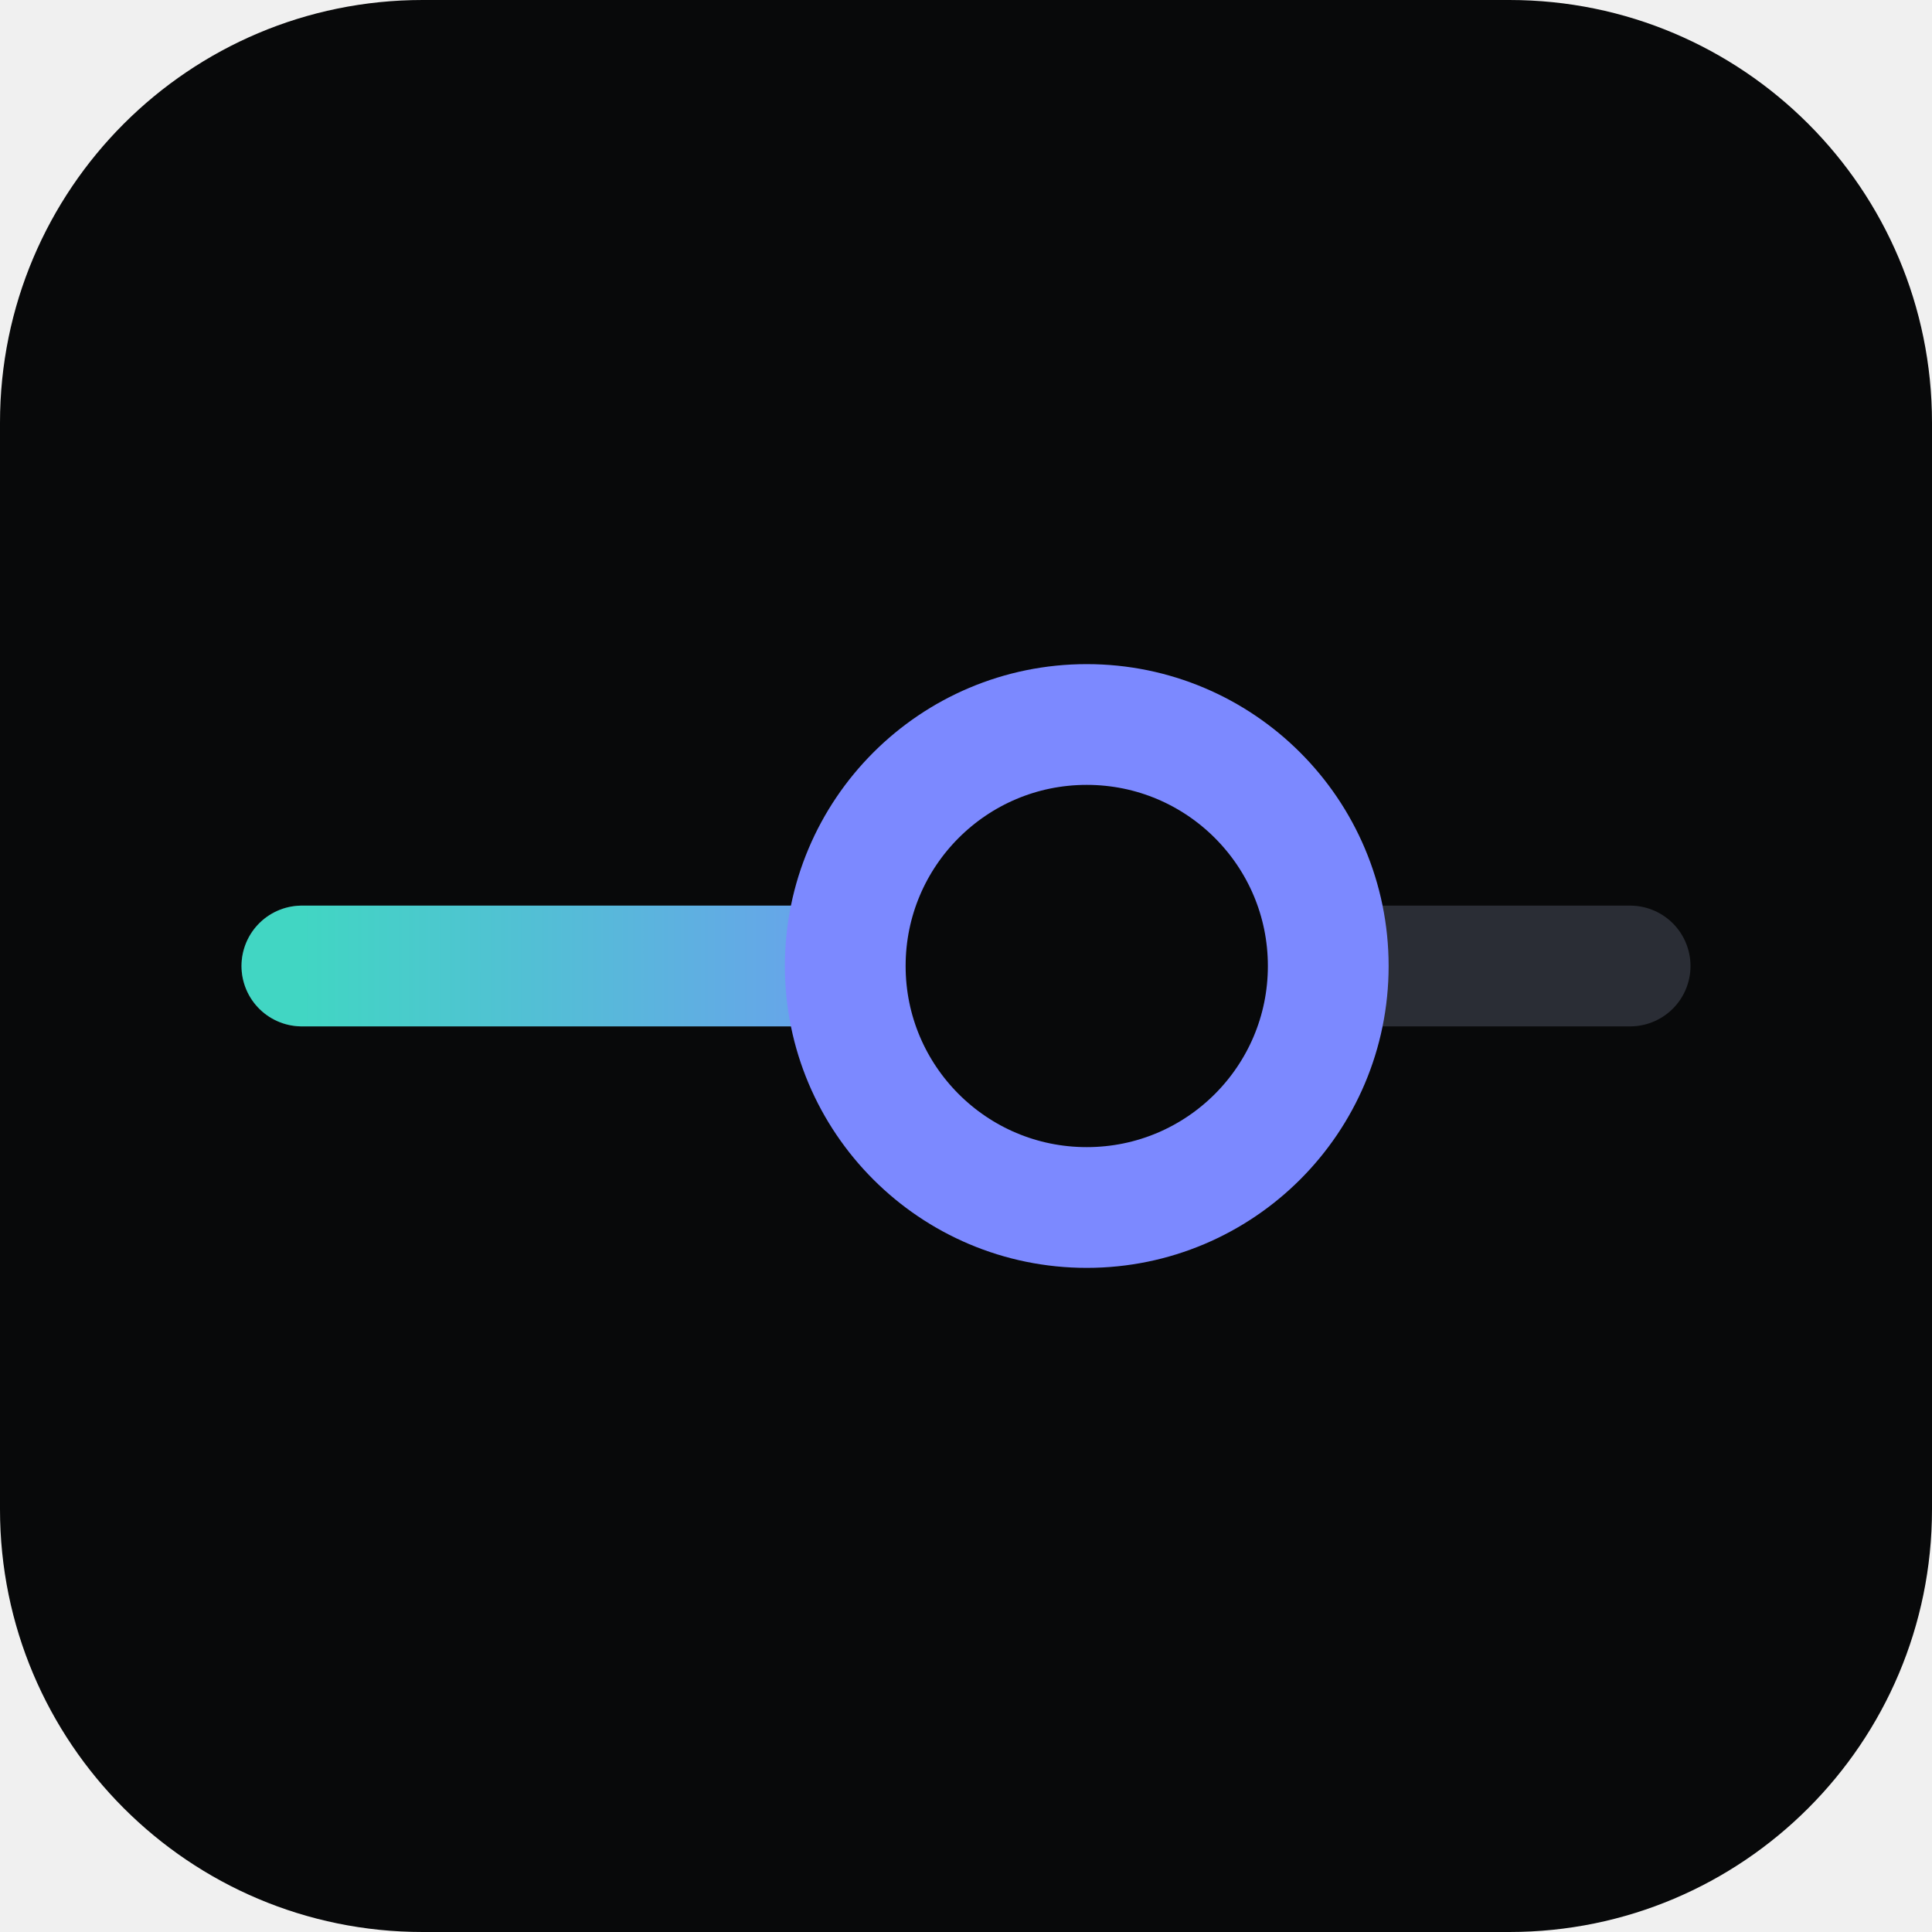
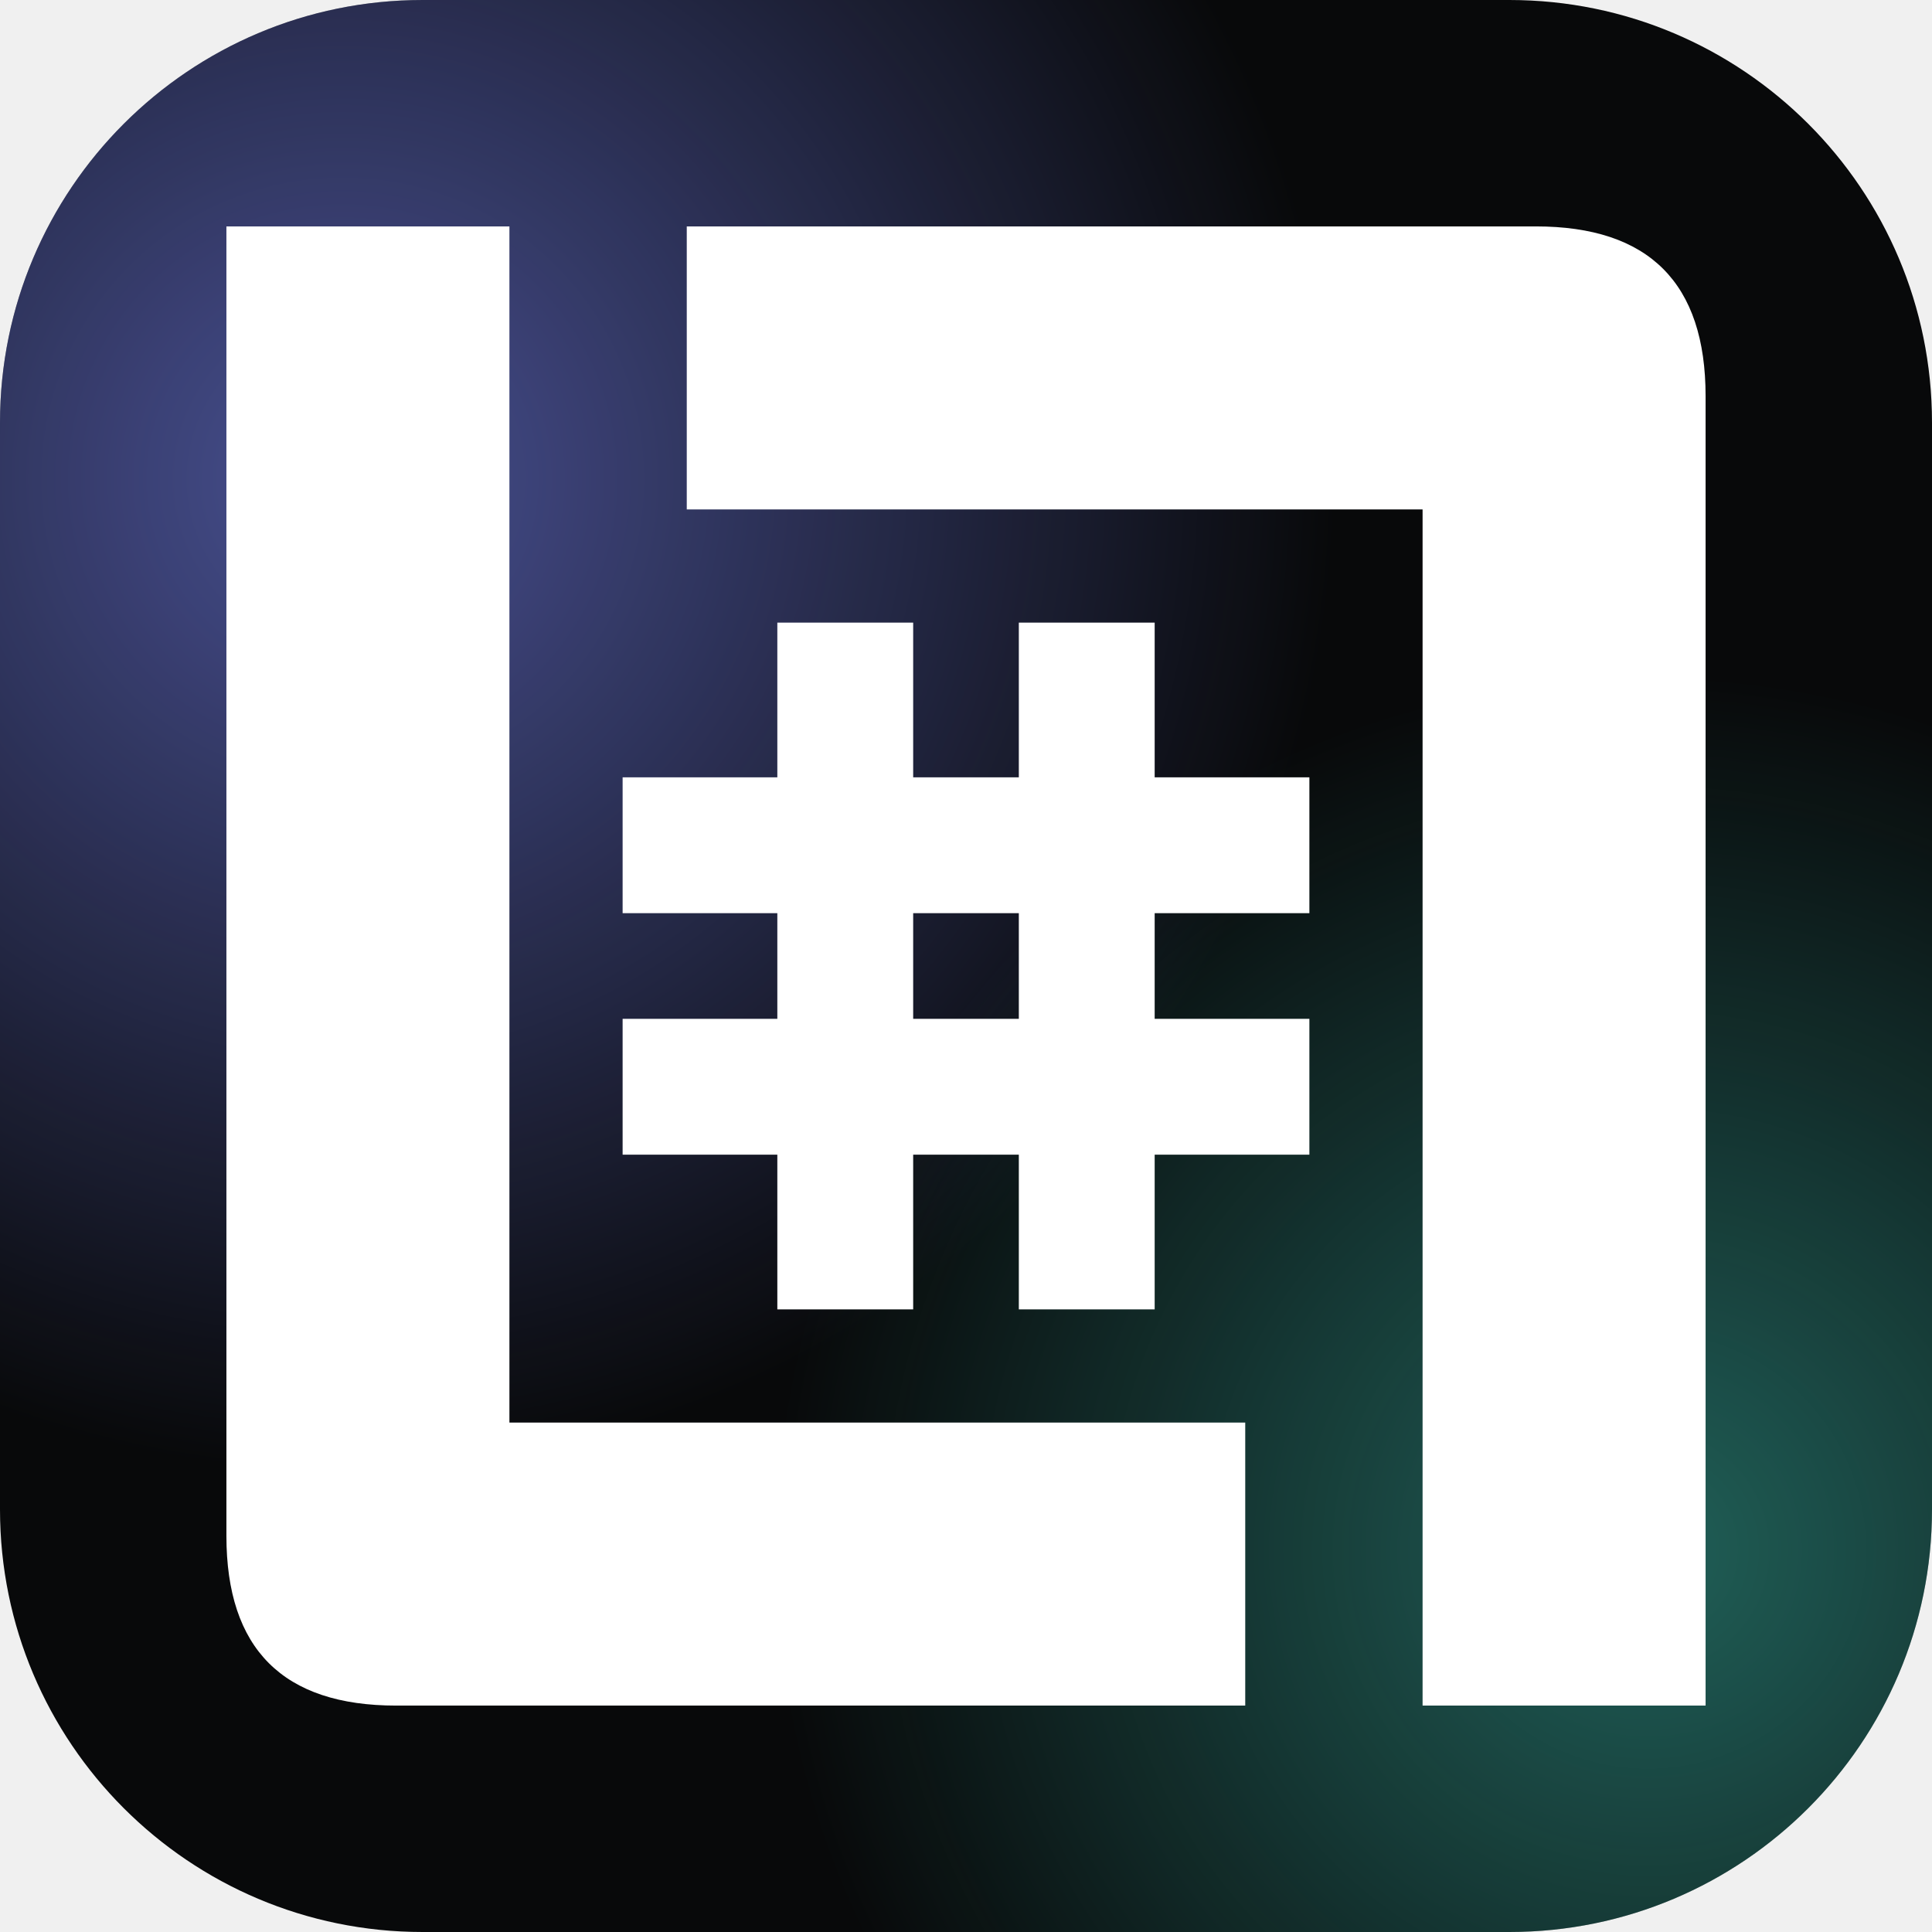
- <svg xmlns="http://www.w3.org/2000/svg" viewBox="0 0 32 32">
-   <rect width="32" height="32" rx="7" fill="#08090a" />
-   <line x1="5" y1="16" x2="27" y2="16" stroke="#2a2d35" stroke-width="2" stroke-linecap="round" />
-   <line x1="5" y1="16" x2="18" y2="16" stroke="url(#g)" stroke-width="2" stroke-linecap="round" />
-   <circle cx="18" cy="16" r="4" fill="#08090a" stroke="#7c89ff" stroke-width="2" />
+ <svg xmlns="http://www.w3.org/2000/svg" viewBox="0 0 1024 1024" role="img" aria-label="Lifeline">
  <defs>
-     <linearGradient id="g" x1="5" y1="16" x2="18" y2="16" gradientUnits="userSpaceOnUse">
-       <stop stop-color="#41d6c3" />
-       <stop offset="1" stop-color="#7c89ff" />
-     </linearGradient>
+     <radialGradient id="a" cx="0.18" cy="0.25" r="0.85">
+       <stop offset="0" stop-color="#7c89ff" stop-opacity="0.55" />
+       <stop offset="0.6" stop-color="#7c89ff" stop-opacity="0" />
+     </radialGradient>
+     <radialGradient id="b" cx="0.85" cy="0.8" r="0.75">
+       <stop offset="0" stop-color="#41d6c3" stop-opacity="0.42" />
+       <stop offset="0.6" stop-color="#41d6c3" stop-opacity="0" />
+     </radialGradient>
+     <clipPath id="c">
+       <rect width="1024" height="1024" rx="224" />
+     </clipPath>
  </defs>
+   <g clip-path="url(#c)">
+     <rect width="1024" height="1024" fill="#08090a" />
+     <rect width="1024" height="1024" fill="url(#a)" />
+     <rect width="1024" height="1024" fill="url(#b)" />
+   </g>
+   <g fill="#fff">
+     <path d="M120 120 L270 120 L270 754 L660 754 L660 904 L210 904 Q120 904 120 814 L120 120 Z" />
+     <path d="M364 120 L814 120 Q904 120 904 210 L904 904 L754 904 L754 270 L364 270 Z" />
+     <rect x="412" y="330" width="72" height="364" />
+     <rect x="540" y="330" width="72" height="364" />
+     <rect x="330" y="412" width="364" height="72" />
+     <rect x="330" y="540" width="364" height="72" />
+   </g>
</svg>
